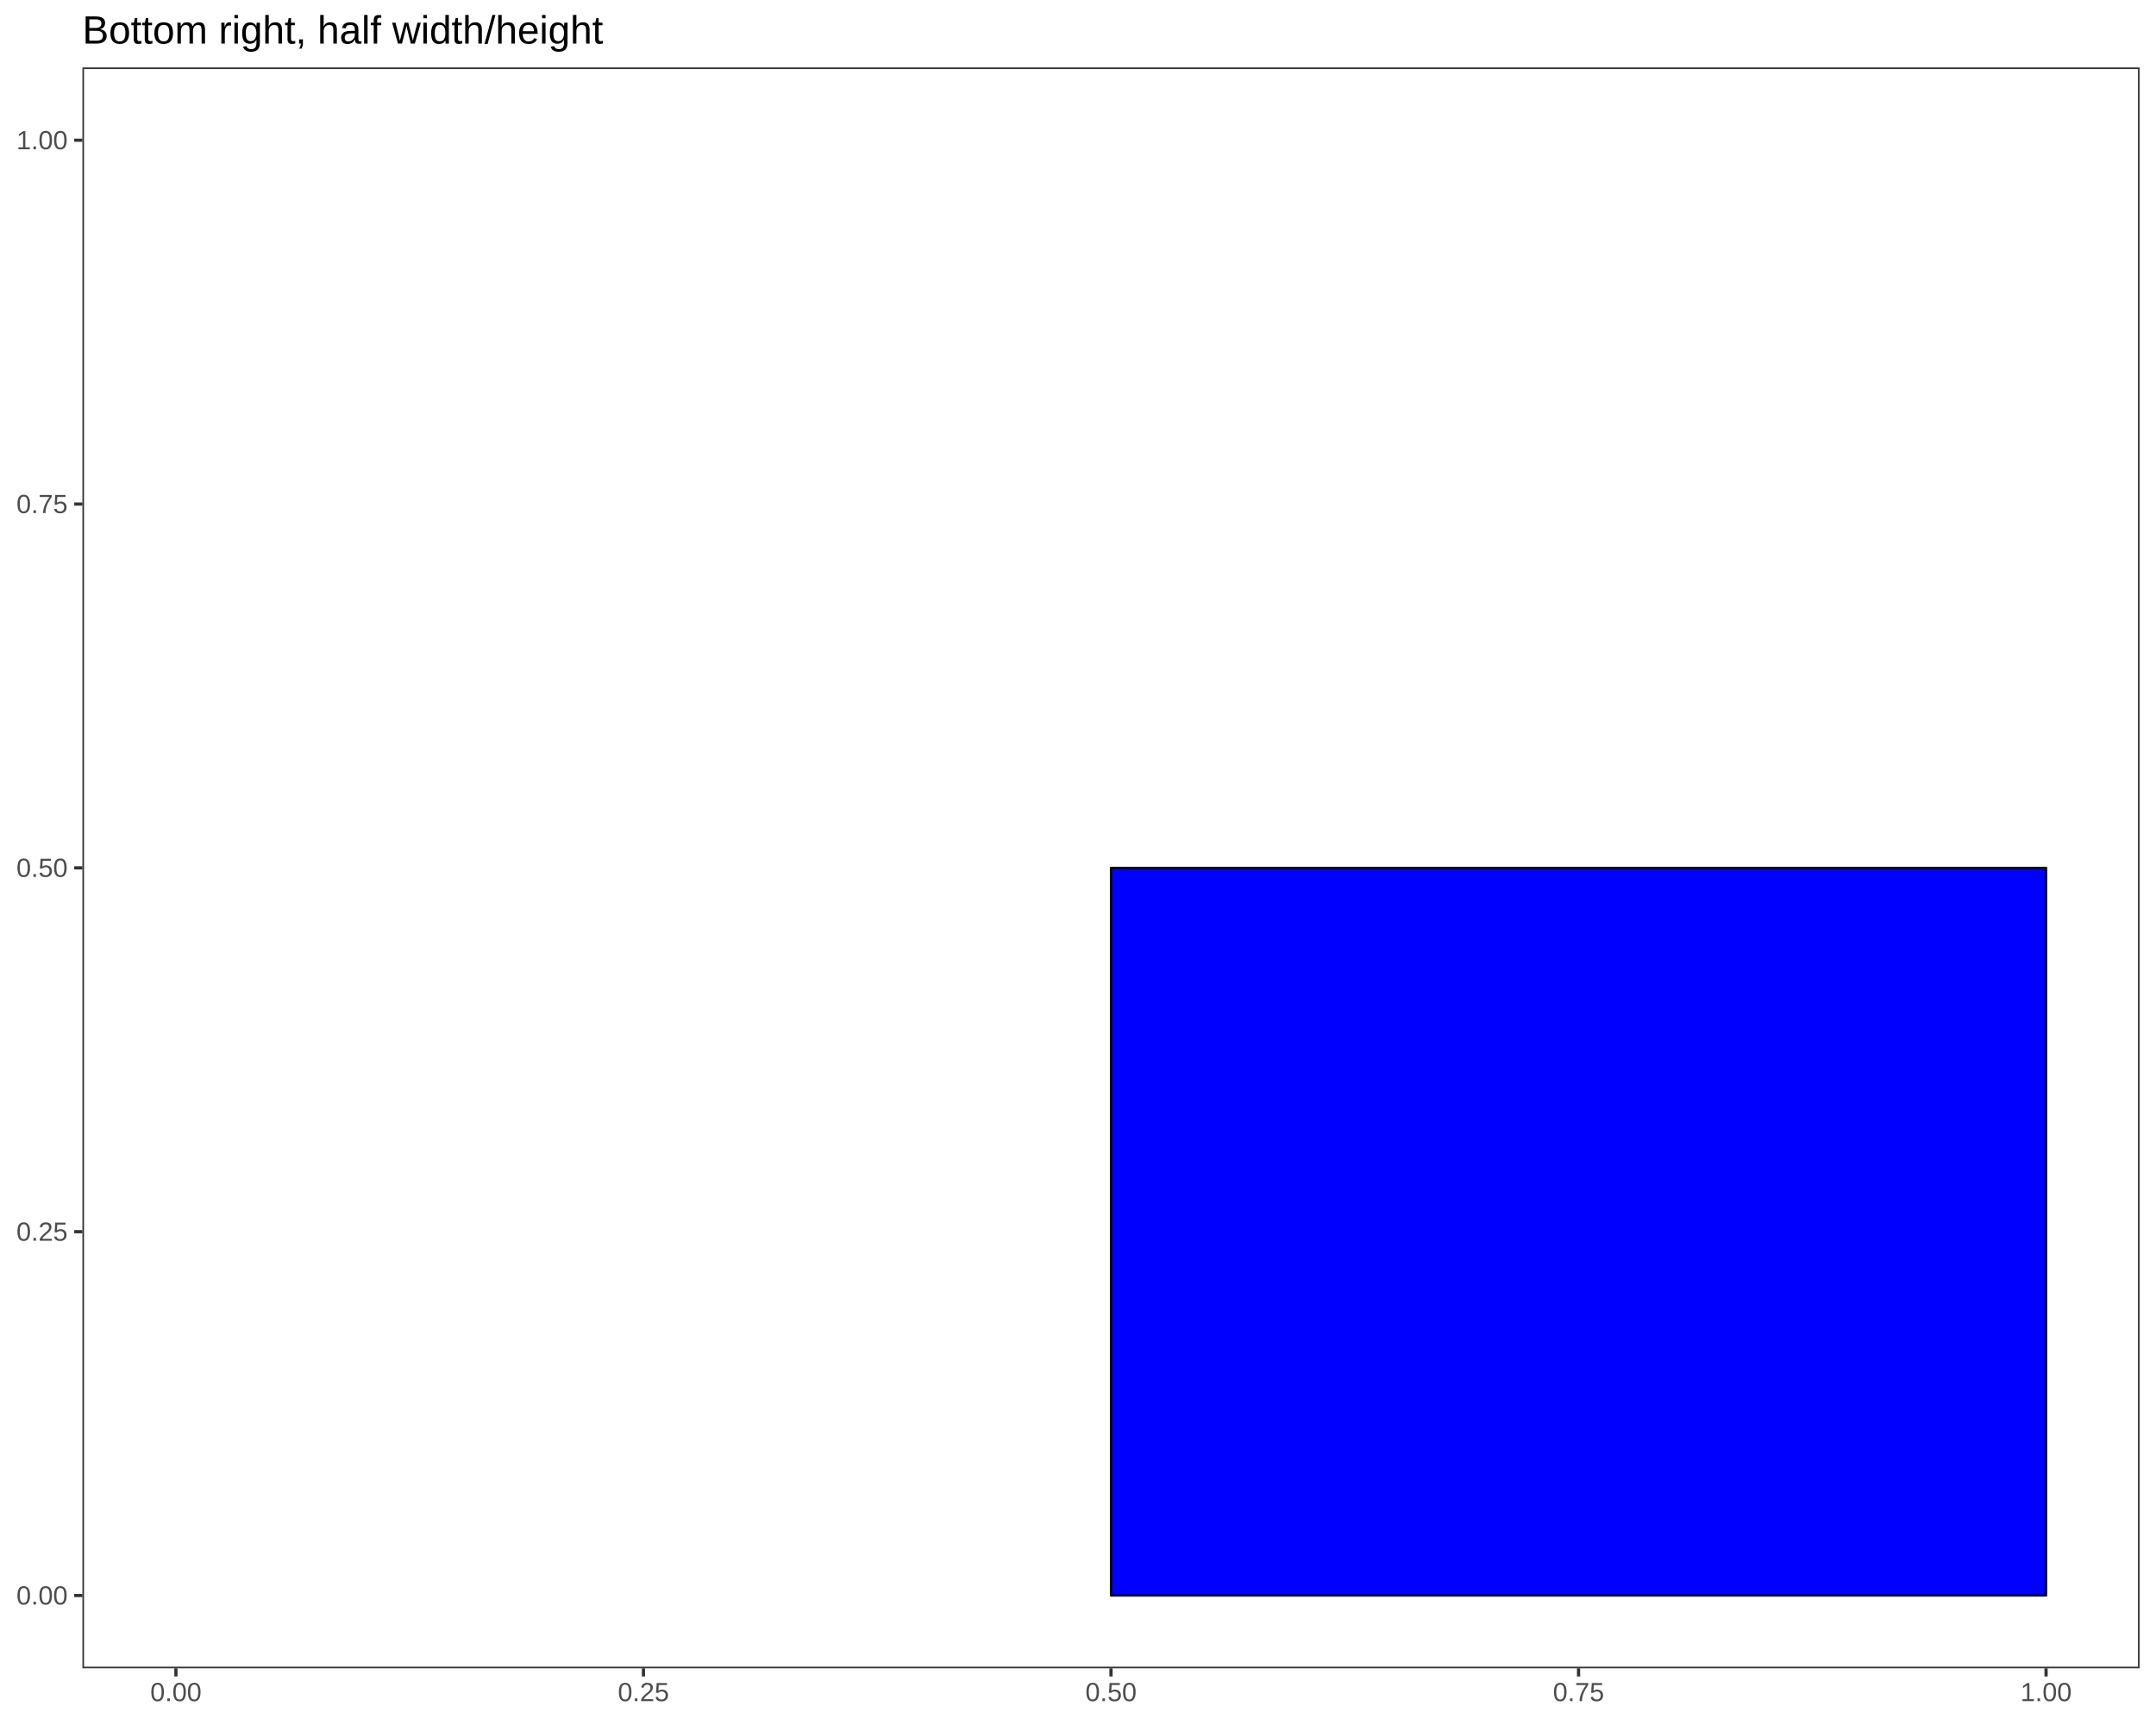
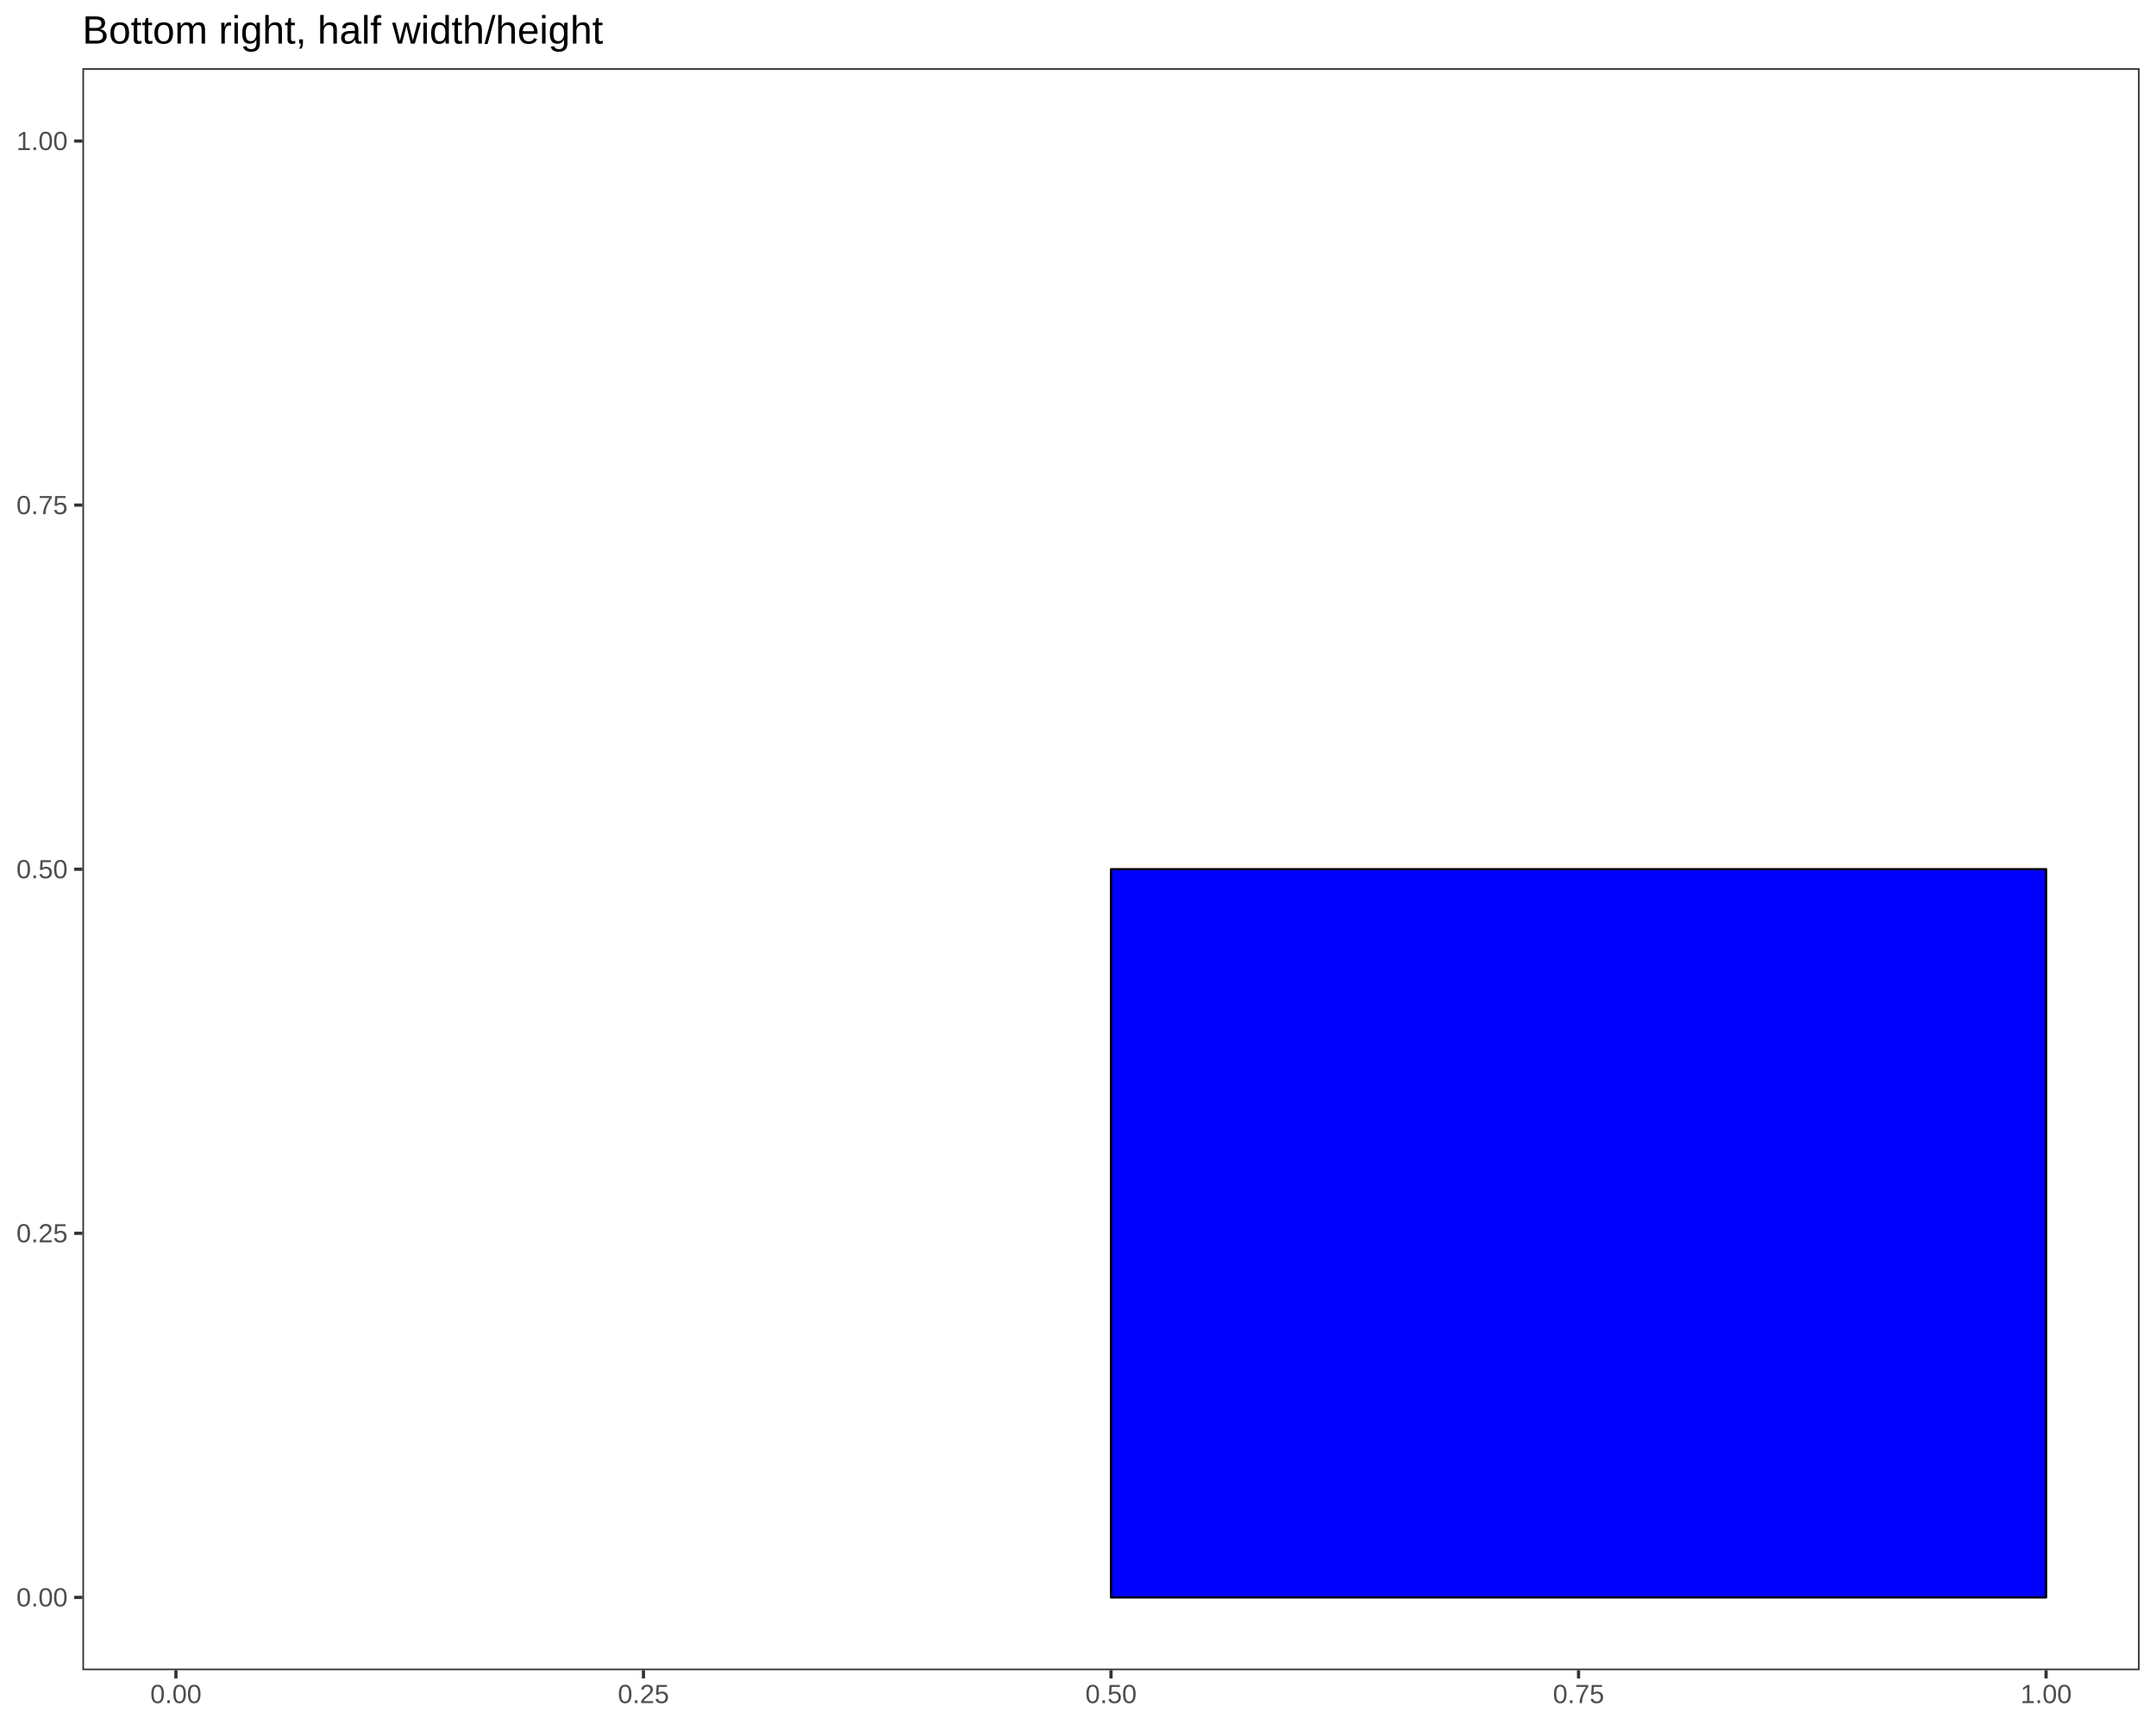
<svg xmlns="http://www.w3.org/2000/svg" viewBox="0 0 720.00 576.00">
  <defs>
    <style type="text/css">
    line, polyline, polygon, path, rect, circle {
      fill: none;
      stroke: #000000;
      stroke-linecap: round;
      stroke-linejoin: round;
      stroke-miterlimit: 10.00;
    }
  </style>
  </defs>
  <rect width="100%" height="100%" style="stroke: none; fill: #FFFFFF;" />
  <rect x="0.00" y="0.00" width="720.00" height="576.00" style="stroke-width: 1.07; stroke: #FFFFFF; fill: #FFFFFF;" />
  <defs>
-     <clipPath id="cpMjcuNTJ8NzE0LjUyfDU1Ny4wNnwyMi41Mg==">
-       <rect x="27.52" y="22.52" width="687.00" height="534.54" />
+     <clipPath id="cpMjcuNTJ8NzE0LjUyfDU1Ny43MXwyMi43Nw==">
+       <rect x="27.52" y="22.77" width="687.00" height="534.94" />
    </clipPath>
  </defs>
-   <rect x="27.52" y="22.52" width="687.00" height="534.54" style="stroke-width: 1.07; stroke: none; fill: #FFFFFF;" clip-path="url(#cpMjcuNTJ8NzE0LjUyfDU1Ny4wNnwyMi41Mg==)" />
-   <rect x="371.02" y="289.79" width="312.27" height="242.97" style="stroke-width: 0.75; fill: #0000FF;" clip-path="url(#cpMjcuNTJ8NzE0LjUyfDU1Ny4wNnwyMi41Mg==)" />
-   <rect x="27.52" y="22.52" width="687.00" height="534.54" style="stroke-width: 1.07; stroke: #333333;" clip-path="url(#cpMjcuNTJ8NzE0LjUyfDU1Ny4wNnwyMi41Mg==)" />
+   <rect x="27.52" y="22.77" width="687.00" height="534.94" style="stroke-width: 1.07; stroke: none; fill: #FFFFFF;" clip-path="url(#cpMjcuNTJ8NzE0LjUyfDU1Ny43MXwyMi43Nw==)" />
+   <rect x="371.02" y="290.24" width="312.27" height="243.16" style="stroke-width: 0.75; fill: #0000FF;" clip-path="url(#cpMjcuNTJ8NzE0LjUyfDU1Ny43MXwyMi43Nw==)" />
+   <rect x="27.52" y="22.77" width="687.00" height="534.94" style="stroke-width: 1.07; stroke: #333333;" clip-path="url(#cpMjcuNTJ8NzE0LjUyfDU1Ny43MXwyMi43Nw==)" />
  <defs>
    <clipPath id="cpMC4wMHw3MjAuMDB8NTc2LjAwfDAuMDA=">
      <rect x="0.00" y="0.00" width="720.00" height="576.00" />
    </clipPath>
  </defs>
  <g clip-path="url(#cpMC4wMHw3MjAuMDB8NTc2LjAwfDAuMDA=)">
-     <text x="5.48" y="535.78" style="font-size: 8.80px; fill: #4D4D4D; font-family: Liberation Sans;" textLength="17.11px" lengthAdjust="spacingAndGlyphs">0.00</text>
+     <text x="5.48" y="536.42" style="font-size: 8.80px; fill: #4D4D4D; font-family: Liberation Sans;" textLength="17.11px" lengthAdjust="spacingAndGlyphs">0.00</text>
  </g>
  <g clip-path="url(#cpMC4wMHw3MjAuMDB8NTc2LjAwfDAuMDA=)">
-     <text x="5.48" y="414.30" style="font-size: 8.80px; fill: #4D4D4D; font-family: Liberation Sans;" textLength="17.11px" lengthAdjust="spacingAndGlyphs">0.25</text>
+     <text x="5.48" y="414.84" style="font-size: 8.80px; fill: #4D4D4D; font-family: Liberation Sans;" textLength="17.11px" lengthAdjust="spacingAndGlyphs">0.25</text>
  </g>
  <g clip-path="url(#cpMC4wMHw3MjAuMDB8NTc2LjAwfDAuMDA=)">
-     <text x="5.48" y="292.81" style="font-size: 8.80px; fill: #4D4D4D; font-family: Liberation Sans;" textLength="17.11px" lengthAdjust="spacingAndGlyphs">0.50</text>
+     <text x="5.48" y="293.27" style="font-size: 8.80px; fill: #4D4D4D; font-family: Liberation Sans;" textLength="17.11px" lengthAdjust="spacingAndGlyphs">0.50</text>
  </g>
  <g clip-path="url(#cpMC4wMHw3MjAuMDB8NTc2LjAwfDAuMDA=)">
-     <text x="5.48" y="171.33" style="font-size: 8.80px; fill: #4D4D4D; font-family: Liberation Sans;" textLength="17.11px" lengthAdjust="spacingAndGlyphs">0.75</text>
+     <text x="5.48" y="171.69" style="font-size: 8.80px; fill: #4D4D4D; font-family: Liberation Sans;" textLength="17.11px" lengthAdjust="spacingAndGlyphs">0.75</text>
  </g>
  <g clip-path="url(#cpMC4wMHw3MjAuMDB8NTc2LjAwfDAuMDA=)">
-     <text x="5.48" y="49.84" style="font-size: 8.80px; fill: #4D4D4D; font-family: Liberation Sans;" textLength="17.11px" lengthAdjust="spacingAndGlyphs">1.00</text>
+     <text x="5.48" y="50.11" style="font-size: 8.80px; fill: #4D4D4D; font-family: Liberation Sans;" textLength="17.11px" lengthAdjust="spacingAndGlyphs">1.00</text>
  </g>
-   <polyline points="24.78,532.76 27.52,532.76 " style="stroke-width: 1.07; stroke: #333333; stroke-linecap: butt;" clip-path="url(#cpMC4wMHw3MjAuMDB8NTc2LjAwfDAuMDA=)" />
-   <polyline points="24.78,411.28 27.52,411.28 " style="stroke-width: 1.07; stroke: #333333; stroke-linecap: butt;" clip-path="url(#cpMC4wMHw3MjAuMDB8NTc2LjAwfDAuMDA=)" />
-   <polyline points="24.78,289.79 27.52,289.79 " style="stroke-width: 1.07; stroke: #333333; stroke-linecap: butt;" clip-path="url(#cpMC4wMHw3MjAuMDB8NTc2LjAwfDAuMDA=)" />
-   <polyline points="24.78,168.30 27.52,168.30 " style="stroke-width: 1.07; stroke: #333333; stroke-linecap: butt;" clip-path="url(#cpMC4wMHw3MjAuMDB8NTc2LjAwfDAuMDA=)" />
-   <polyline points="24.78,46.82 27.52,46.82 " style="stroke-width: 1.07; stroke: #333333; stroke-linecap: butt;" clip-path="url(#cpMC4wMHw3MjAuMDB8NTc2LjAwfDAuMDA=)" />
-   <polyline points="58.75,559.80 58.75,557.06 " style="stroke-width: 1.07; stroke: #333333; stroke-linecap: butt;" clip-path="url(#cpMC4wMHw3MjAuMDB8NTc2LjAwfDAuMDA=)" />
-   <polyline points="214.88,559.80 214.88,557.06 " style="stroke-width: 1.07; stroke: #333333; stroke-linecap: butt;" clip-path="url(#cpMC4wMHw3MjAuMDB8NTc2LjAwfDAuMDA=)" />
-   <polyline points="371.02,559.80 371.02,557.06 " style="stroke-width: 1.07; stroke: #333333; stroke-linecap: butt;" clip-path="url(#cpMC4wMHw3MjAuMDB8NTc2LjAwfDAuMDA=)" />
-   <polyline points="527.16,559.80 527.16,557.06 " style="stroke-width: 1.07; stroke: #333333; stroke-linecap: butt;" clip-path="url(#cpMC4wMHw3MjAuMDB8NTc2LjAwfDAuMDA=)" />
-   <polyline points="683.29,559.80 683.29,557.06 " style="stroke-width: 1.07; stroke: #333333; stroke-linecap: butt;" clip-path="url(#cpMC4wMHw3MjAuMDB8NTc2LjAwfDAuMDA=)" />
+   <polyline points="24.78,533.40 27.52,533.40 " style="stroke-width: 1.07; stroke: #333333; stroke-linecap: butt;" clip-path="url(#cpMC4wMHw3MjAuMDB8NTc2LjAwfDAuMDA=)" />
+   <polyline points="24.78,411.82 27.52,411.82 " style="stroke-width: 1.07; stroke: #333333; stroke-linecap: butt;" clip-path="url(#cpMC4wMHw3MjAuMDB8NTc2LjAwfDAuMDA=)" />
+   <polyline points="24.78,290.24 27.52,290.24 " style="stroke-width: 1.07; stroke: #333333; stroke-linecap: butt;" clip-path="url(#cpMC4wMHw3MjAuMDB8NTc2LjAwfDAuMDA=)" />
+   <polyline points="24.78,168.66 27.52,168.66 " style="stroke-width: 1.07; stroke: #333333; stroke-linecap: butt;" clip-path="url(#cpMC4wMHw3MjAuMDB8NTc2LjAwfDAuMDA=)" />
+   <polyline points="24.78,47.09 27.52,47.09 " style="stroke-width: 1.07; stroke: #333333; stroke-linecap: butt;" clip-path="url(#cpMC4wMHw3MjAuMDB8NTc2LjAwfDAuMDA=)" />
+   <polyline points="58.75,560.45 58.75,557.71 " style="stroke-width: 1.07; stroke: #333333; stroke-linecap: butt;" clip-path="url(#cpMC4wMHw3MjAuMDB8NTc2LjAwfDAuMDA=)" />
+   <polyline points="214.88,560.45 214.88,557.71 " style="stroke-width: 1.07; stroke: #333333; stroke-linecap: butt;" clip-path="url(#cpMC4wMHw3MjAuMDB8NTc2LjAwfDAuMDA=)" />
+   <polyline points="371.02,560.45 371.02,557.71 " style="stroke-width: 1.07; stroke: #333333; stroke-linecap: butt;" clip-path="url(#cpMC4wMHw3MjAuMDB8NTc2LjAwfDAuMDA=)" />
+   <polyline points="527.16,560.45 527.16,557.71 " style="stroke-width: 1.07; stroke: #333333; stroke-linecap: butt;" clip-path="url(#cpMC4wMHw3MjAuMDB8NTc2LjAwfDAuMDA=)" />
+   <polyline points="683.29,560.45 683.29,557.71 " style="stroke-width: 1.07; stroke: #333333; stroke-linecap: butt;" clip-path="url(#cpMC4wMHw3MjAuMDB8NTc2LjAwfDAuMDA=)" />
  <g clip-path="url(#cpMC4wMHw3MjAuMDB8NTc2LjAwfDAuMDA=)">
-     <text x="50.19" y="568.04" style="font-size: 8.80px; fill: #4D4D4D; font-family: Liberation Sans;" textLength="17.11px" lengthAdjust="spacingAndGlyphs">0.00</text>
+     <text x="50.19" y="568.69" style="font-size: 8.80px; fill: #4D4D4D; font-family: Liberation Sans;" textLength="17.11px" lengthAdjust="spacingAndGlyphs">0.00</text>
  </g>
  <g clip-path="url(#cpMC4wMHw3MjAuMDB8NTc2LjAwfDAuMDA=)">
-     <text x="206.33" y="568.04" style="font-size: 8.80px; fill: #4D4D4D; font-family: Liberation Sans;" textLength="17.11px" lengthAdjust="spacingAndGlyphs">0.25</text>
+     <text x="206.33" y="568.69" style="font-size: 8.80px; fill: #4D4D4D; font-family: Liberation Sans;" textLength="17.11px" lengthAdjust="spacingAndGlyphs">0.25</text>
  </g>
  <g clip-path="url(#cpMC4wMHw3MjAuMDB8NTc2LjAwfDAuMDA=)">
-     <text x="362.47" y="568.04" style="font-size: 8.80px; fill: #4D4D4D; font-family: Liberation Sans;" textLength="17.11px" lengthAdjust="spacingAndGlyphs">0.50</text>
+     <text x="362.47" y="568.69" style="font-size: 8.80px; fill: #4D4D4D; font-family: Liberation Sans;" textLength="17.11px" lengthAdjust="spacingAndGlyphs">0.50</text>
  </g>
  <g clip-path="url(#cpMC4wMHw3MjAuMDB8NTc2LjAwfDAuMDA=)">
-     <text x="518.60" y="568.04" style="font-size: 8.80px; fill: #4D4D4D; font-family: Liberation Sans;" textLength="17.11px" lengthAdjust="spacingAndGlyphs">0.75</text>
+     <text x="518.60" y="568.69" style="font-size: 8.80px; fill: #4D4D4D; font-family: Liberation Sans;" textLength="17.11px" lengthAdjust="spacingAndGlyphs">0.75</text>
  </g>
  <g clip-path="url(#cpMC4wMHw3MjAuMDB8NTc2LjAwfDAuMDA=)">
-     <text x="674.74" y="568.04" style="font-size: 8.80px; fill: #4D4D4D; font-family: Liberation Sans;" textLength="17.11px" lengthAdjust="spacingAndGlyphs">1.00</text>
+     <text x="674.74" y="568.69" style="font-size: 8.80px; fill: #4D4D4D; font-family: Liberation Sans;" textLength="17.11px" lengthAdjust="spacingAndGlyphs">1.00</text>
  </g>
  <g clip-path="url(#cpMC4wMHw3MjAuMDB8NTc2LjAwfDAuMDA=)">
    <text x="27.52" y="14.56" style="font-size: 13.20px; font-family: Liberation Sans;" textLength="173.61px" lengthAdjust="spacingAndGlyphs">Bottom right, half width/height</text>
  </g>
</svg>
